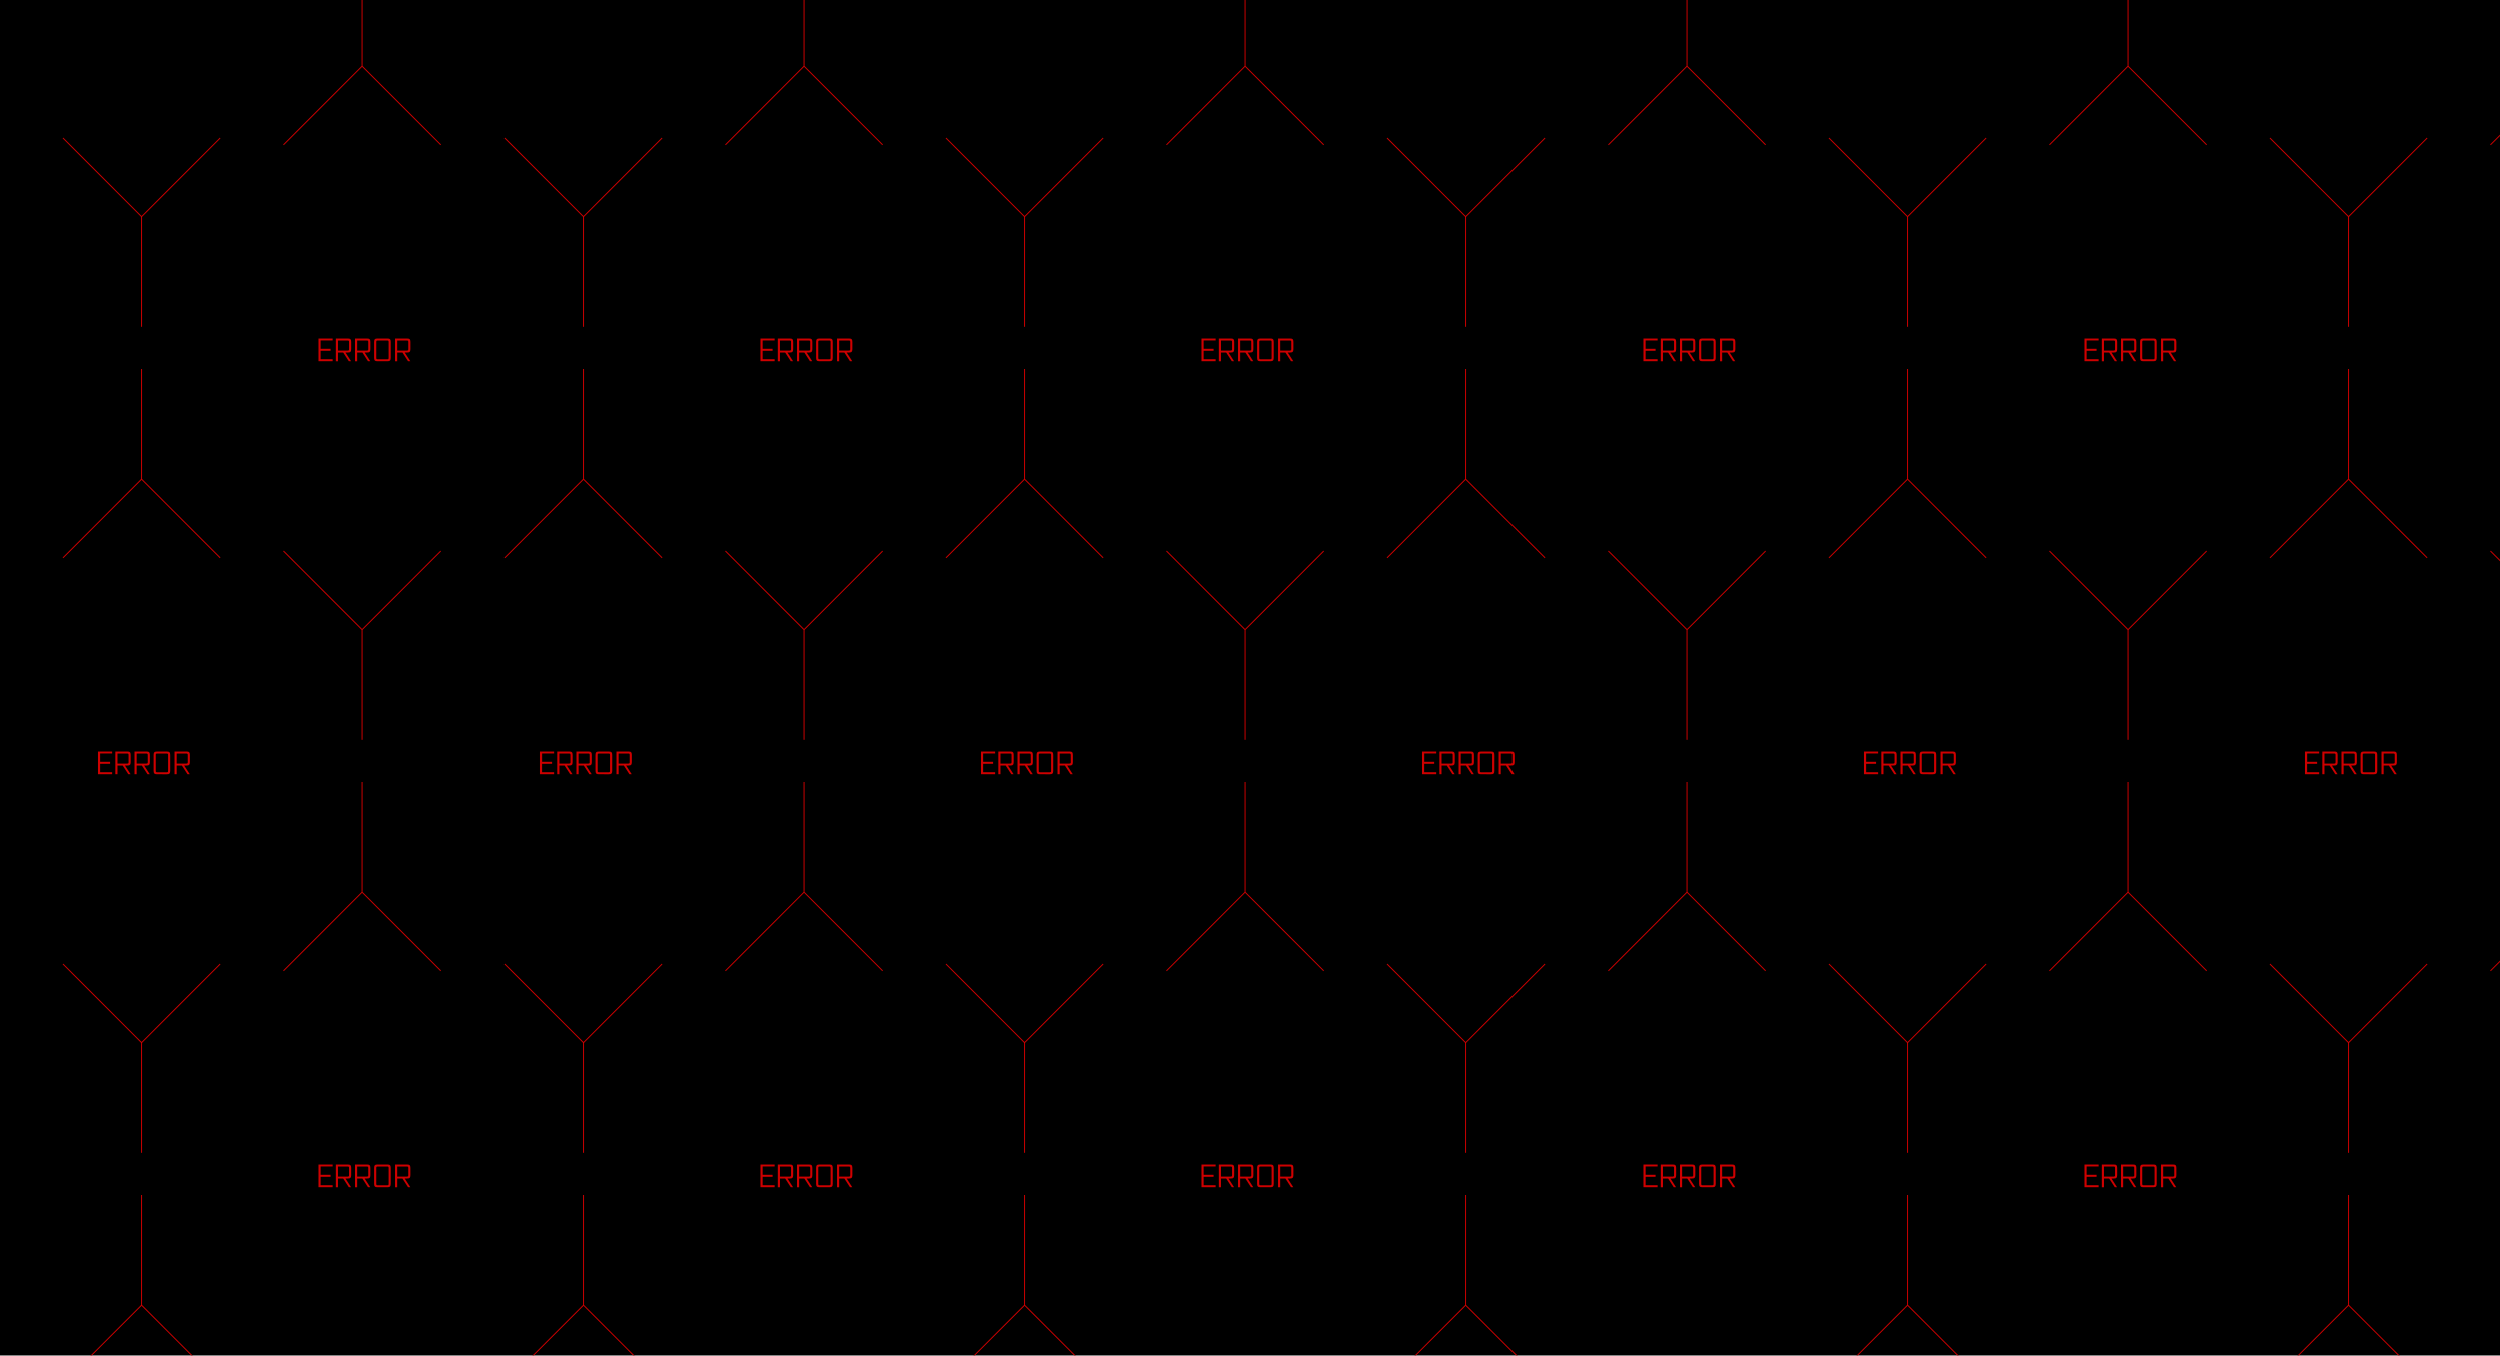
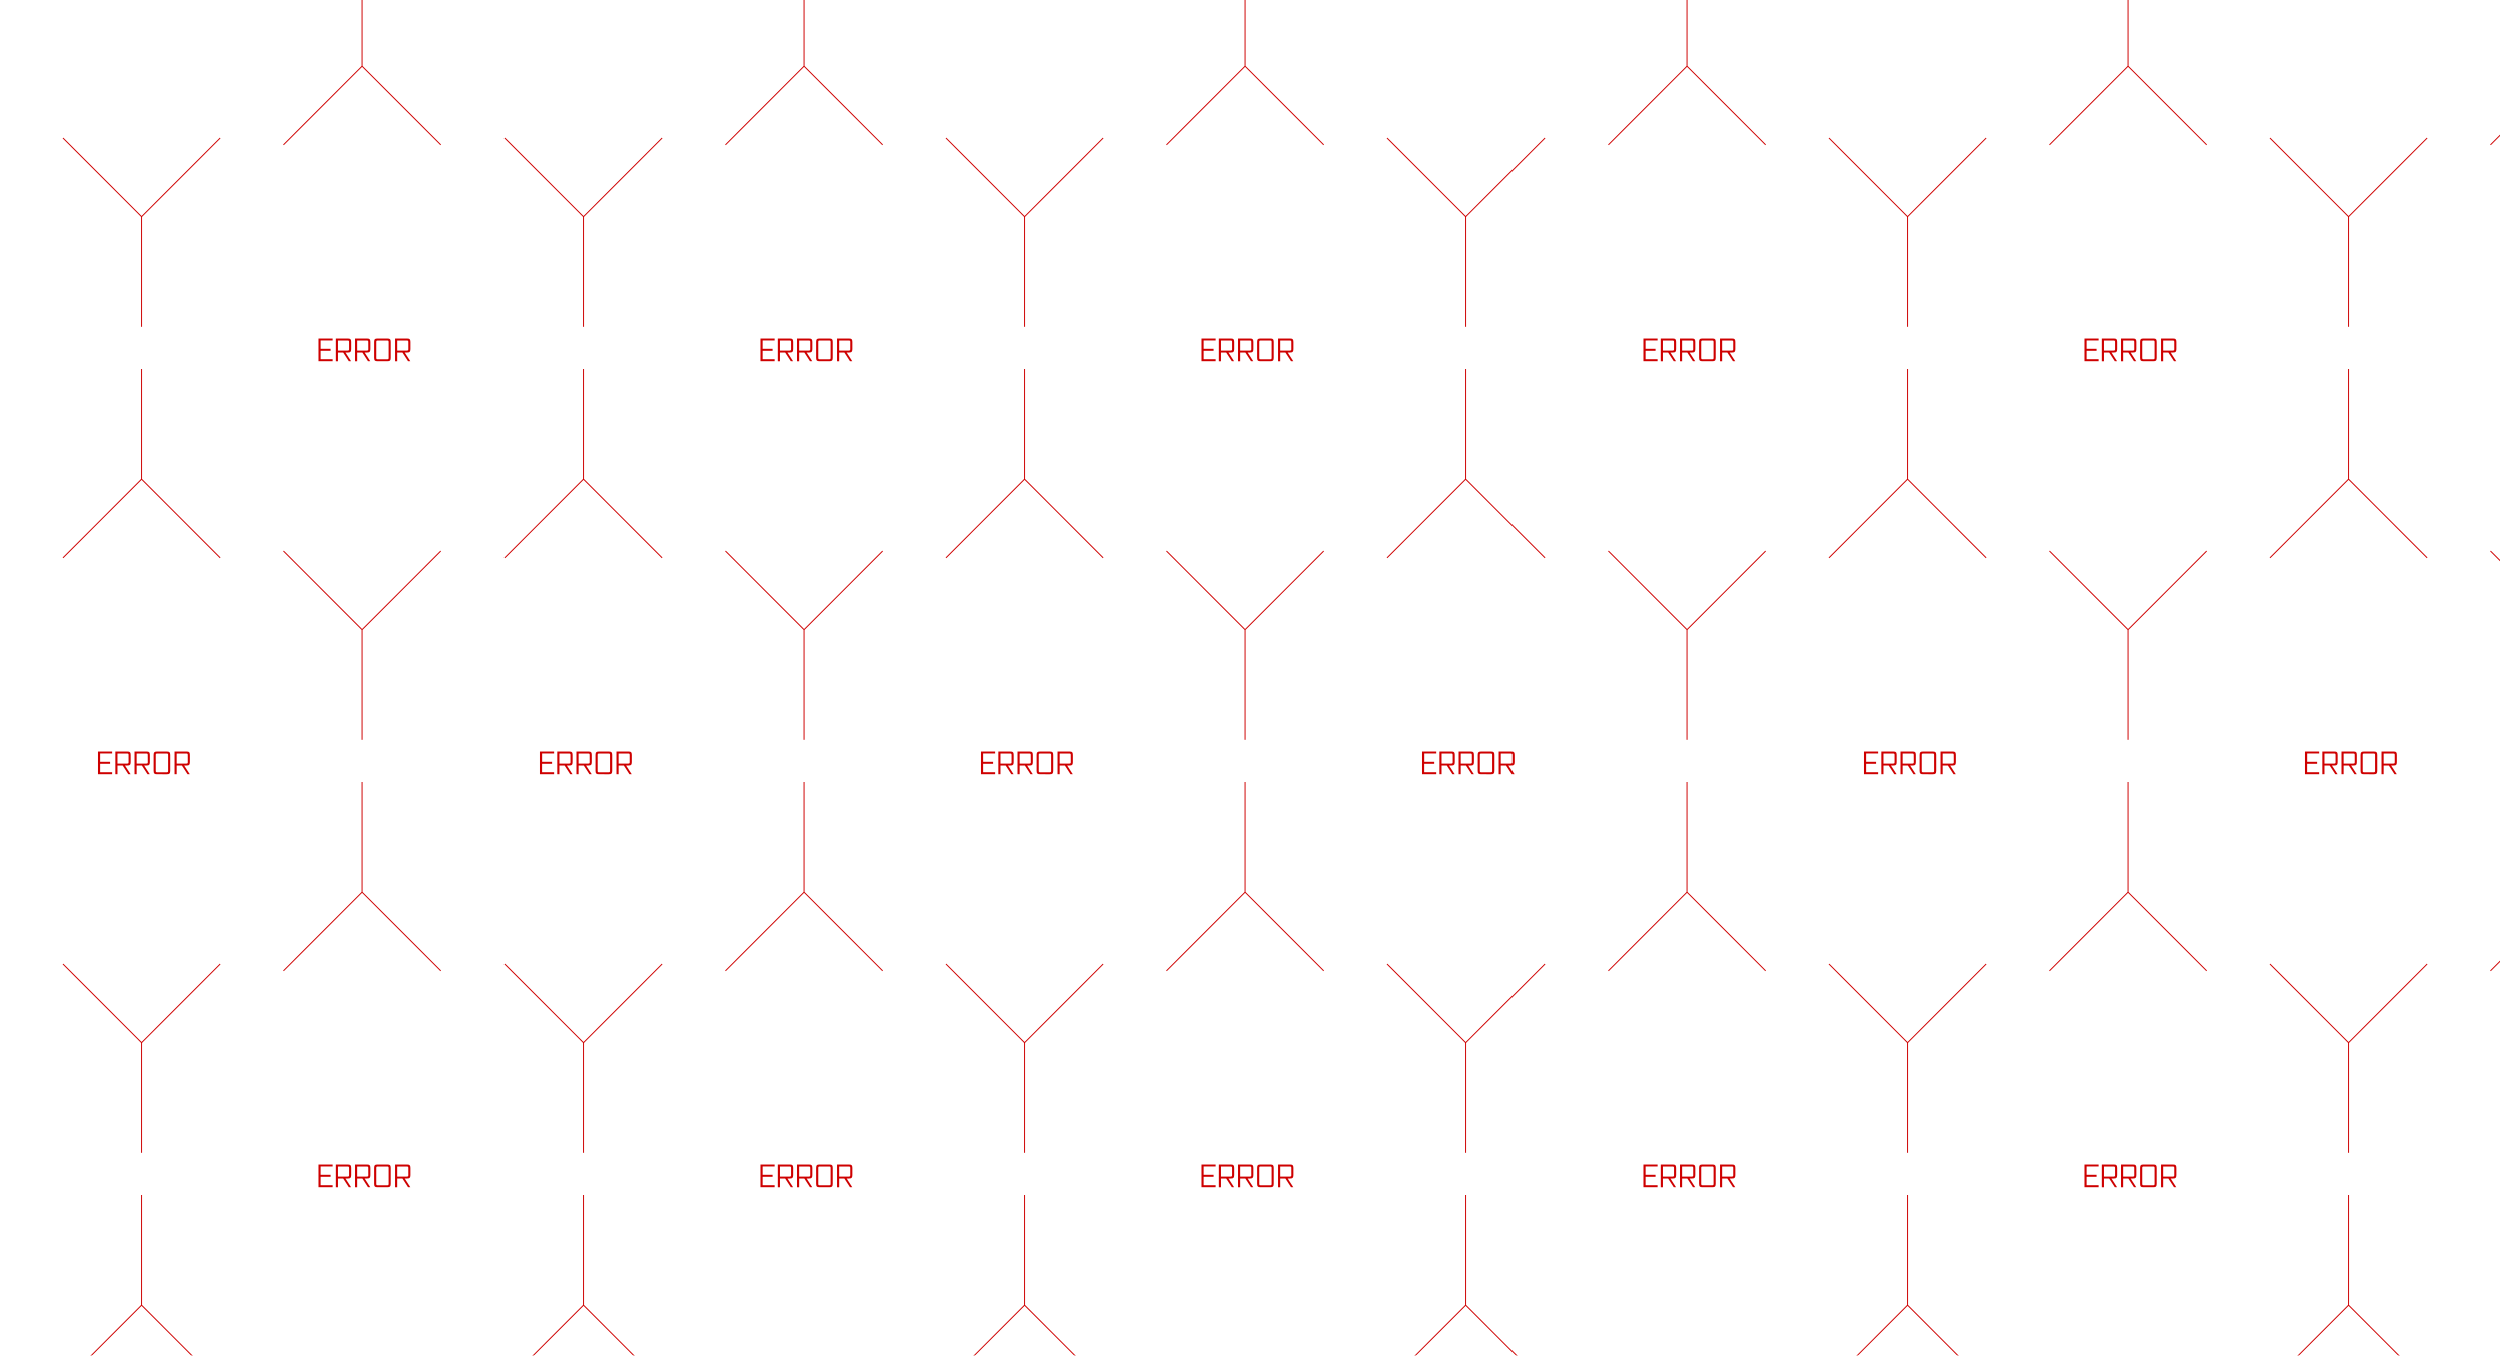
<svg xmlns="http://www.w3.org/2000/svg" id="Error" data-name="レイヤー 1" viewBox="0 0 2560 1388">
  <defs>
    <style>
            .cls-1,
            .cls-3 {
                fill: none;
            }

            .cls-2 {
                fill: #ce0000;
            }

            .cls-3 {
                stroke: #ce0000;
                stroke-miterlimit: 10;
            }

            .cls-4 {
                fill: url(#新規パターン_4);
            }
        </style>
    <pattern id="新規パターン_4" data-name="新規パターン 4" width="904.06" height="845.84" patternUnits="userSpaceOnUse" viewBox="0 0 904.06 845.84">
      <rect class="cls-1" width="904.06" height="845.84" />
      <path class="cls-2" d="M552.46,792.82V769.57H567v2h-12.3v8.56h10.21v2H554.65v8.64H567v2Z" />
      <path class="cls-2" d="M583.55,792.82l-5.77-8.92h-5.34v8.92h-2.19V769.57h12.17c2.42,0,3.54.55,3.54,3.41v7.51c0,2.86-1.12,3.41-3.54,3.41H580.1l5.77,8.92Zm.26-19.77c0-.94-.2-1.45-1.48-1.45h-9.89v10.31h9.89c1.32,0,1.48-.52,1.48-1.45Z" />
      <path class="cls-2" d="M603.21,792.82l-5.77-8.92h-5.35v8.92H589.9V769.57h12.18c2.41,0,3.54.55,3.54,3.41v7.51c0,2.86-1.13,3.41-3.54,3.41h-2.32l5.76,8.92Zm.25-19.77c0-.94-.19-1.45-1.48-1.45h-9.89v10.31H602c1.32,0,1.48-.52,1.48-1.45Z" />
      <path class="cls-2" d="M613,792.82c-2.42,0-3.54-.55-3.54-3.41V773c0-2.86,1.12-3.41,3.54-3.41H623c2.41,0,3.54.55,3.54,3.41v16.43c0,2.86-1.13,3.41-3.54,3.41Zm11.3-19.77c0-.94-.19-1.45-1.48-1.45h-9.69c-1.29,0-1.48.51-1.48,1.45v16.33c0,.93.19,1.45,1.48,1.45h9.69c1.32,0,1.48-.52,1.48-1.45Z" />
      <path class="cls-2" d="M644.22,792.82l-5.76-8.92h-5.35v8.92h-2.19V769.57H643.1c2.42,0,3.54.55,3.54,3.41v7.51c0,2.86-1.12,3.41-3.54,3.41h-2.32l5.76,8.92Zm.26-19.77c0-.94-.19-1.45-1.48-1.45h-9.89v10.31H643c1.32,0,1.48-.52,1.48-1.45Z" />
      <polyline class="cls-3" points="903.7 994.15 823.15 913.59 742.59 994.15 823.15 913.59 823.15 800.81" />
      <polyline class="cls-3" points="742.59 564.25 823.15 644.81 903.7 564.25 823.15 644.81 823.15 757.59" />
      <path class="cls-2" d="M100.43,792.82V769.57h14.5v2H102.62v8.56h10.21v2H102.62v8.64h12.31v2Z" />
      <path class="cls-2" d="M131.52,792.82l-5.76-8.92h-5.35v8.92h-2.19V769.57h12.17c2.42,0,3.55.55,3.55,3.41v7.51c0,2.86-1.13,3.41-3.55,3.41h-2.31l5.76,8.92Zm.26-19.77c0-.94-.19-1.45-1.48-1.45h-9.89v10.31h9.89c1.32,0,1.48-.52,1.48-1.45Z" />
      <path class="cls-2" d="M151.18,792.82l-5.77-8.92h-5.34v8.92h-2.19V769.57h12.17c2.42,0,3.54.55,3.54,3.41v7.51c0,2.86-1.12,3.41-3.54,3.41h-2.32l5.77,8.92Zm.26-19.77c0-.94-.2-1.45-1.49-1.45h-9.88v10.31H150c1.32,0,1.49-.52,1.49-1.45Z" />
      <path class="cls-2" d="M161,792.82c-2.42,0-3.54-.55-3.54-3.41V773c0-2.86,1.12-3.41,3.54-3.41h9.92c2.41,0,3.54.55,3.54,3.41v16.43c0,2.86-1.13,3.41-3.54,3.41Zm11.3-19.77c0-.94-.19-1.45-1.48-1.45h-9.69c-1.29,0-1.48.51-1.48,1.45v16.33c0,.93.19,1.45,1.48,1.45h9.69c1.32,0,1.48-.52,1.48-1.45Z" />
      <path class="cls-2" d="M192.2,792.82l-5.77-8.92h-5.34v8.92H178.9V769.57h12.17c2.42,0,3.54.55,3.54,3.41v7.51c0,2.86-1.12,3.41-3.54,3.41h-2.32l5.76,8.92Zm.25-19.77c0-.94-.19-1.45-1.48-1.45h-9.88v10.31H191c1.32,0,1.48-.52,1.48-1.45Z" />
      <polyline class="cls-3" points="451.68 994.15 371.12 913.59 290.56 994.15 371.12 913.59 371.12 800.81" />
      <polyline class="cls-3" points="290.56 564.25 371.12 644.81 451.68 564.25 371.12 644.81 371.12 757.59" />
      <path class="cls-2" d="M778.48,369.9V346.65H793v2h-12.3v8.56h10.2v2h-10.2v8.64H793v2Z" />
      <path class="cls-2" d="M809.56,369.9,803.8,361h-5.35v8.92h-2.19V346.65h12.18c2.41,0,3.54.55,3.54,3.41v7.51c0,2.86-1.13,3.41-3.54,3.41h-2.32l5.76,8.92Zm.26-19.77c0-.94-.19-1.45-1.48-1.45h-9.89V359h9.89c1.32,0,1.48-.51,1.48-1.45Z" />
      <path class="cls-2" d="M829.22,369.9,823.45,361h-5.34v8.92h-2.19V346.65h12.17c2.42,0,3.54.55,3.54,3.41v7.51c0,2.86-1.12,3.41-3.54,3.41h-2.32l5.77,8.92Zm.26-19.77c0-.94-.2-1.45-1.48-1.45h-9.89V359H828c1.32,0,1.48-.51,1.48-1.45Z" />
      <path class="cls-2" d="M839.05,369.9c-2.41,0-3.54-.55-3.54-3.41V350.06c0-2.86,1.13-3.41,3.54-3.41H849c2.42,0,3.54.55,3.54,3.41v16.43c0,2.86-1.12,3.41-3.54,3.41Zm11.31-19.77c0-.94-.2-1.45-1.48-1.45h-9.7c-1.29,0-1.48.51-1.48,1.45v16.33c0,.93.19,1.45,1.48,1.45h9.7c1.32,0,1.48-.52,1.48-1.45Z" />
      <path class="cls-2" d="M870.24,369.9,864.47,361h-5.34v8.92h-2.19V346.65h12.17c2.42,0,3.54.55,3.54,3.41v7.51c0,2.86-1.12,3.41-3.54,3.41h-2.32l5.77,8.92Zm.26-19.77c0-.94-.2-1.45-1.48-1.45h-9.89V359H869c1.32,0,1.48-.51,1.48-1.45Z" />
      <path class="cls-2" d="M326.45,369.9V346.65h14.49v2h-12.3v8.56h10.21v2H328.64v8.64h12.3v2Z" />
      <path class="cls-2" d="M357.54,369.9,351.77,361h-5.35v8.92h-2.18V346.65h12.17c2.41,0,3.54.55,3.54,3.41v7.51c0,2.86-1.13,3.41-3.54,3.41h-2.32l5.77,8.92Zm.25-19.77c0-.94-.19-1.45-1.48-1.45h-9.89V359h9.89c1.32,0,1.48-.51,1.48-1.45Z" />
      <path class="cls-2" d="M377.19,369.9,371.43,361h-5.35v8.92h-2.19V346.65h12.17c2.42,0,3.55.55,3.55,3.41v7.51c0,2.86-1.13,3.41-3.55,3.41h-2.31l5.76,8.92Zm.26-19.77c0-.94-.19-1.45-1.48-1.45h-9.89V359H376c1.32,0,1.48-.51,1.48-1.45Z" />
      <path class="cls-2" d="M387,369.9c-2.41,0-3.54-.55-3.54-3.41V350.06c0-2.86,1.13-3.41,3.54-3.41h9.92c2.42,0,3.55.55,3.55,3.41v16.43c0,2.86-1.13,3.41-3.55,3.41Zm11.31-19.77c0-.94-.19-1.45-1.48-1.45h-9.7c-1.29,0-1.48.51-1.48,1.45v16.33c0,.93.19,1.45,1.48,1.45h9.7c1.32,0,1.48-.52,1.48-1.45Z" />
      <path class="cls-2" d="M418.21,369.9,412.45,361H407.1v8.92h-2.19V346.65h12.17c2.42,0,3.55.55,3.55,3.41v7.51c0,2.86-1.13,3.41-3.55,3.41h-2.31l5.76,8.92Zm.26-19.77c0-.94-.2-1.45-1.48-1.45H407.1V359H417c1.32,0,1.48-.51,1.48-1.45Z" />
      <polyline class="cls-3" points="677.69 571.23 597.13 490.67 516.57 571.23 597.13 490.67 597.13 377.89" />
      <polyline class="cls-3" points="516.57 141.33 597.13 221.88 677.69 141.33 597.13 221.88 597.13 334.67" />
      <polyline class="cls-3" points="225.66 571.23 145.1 490.67 64.55 571.23 145.1 490.67 145.1 377.89" />
      <polyline class="cls-3" points="64.55 141.33 145.1 221.88 225.66 141.33 145.1 221.88 145.1 334.67" />
      <polyline class="cls-3" points="903.7 148.31 823.15 67.75 742.59 148.31 823.15 67.75 823.15 -45.03" />
      <polyline class="cls-3" points="451.68 148.31 371.12 67.75 290.56 148.31 371.12 67.75 371.12 -45.03" />
    </pattern>
  </defs>
-   <rect width="2560" height="1388" />
  <rect id="error" class="cls-4" width="2560" height="1388" />
</svg>
